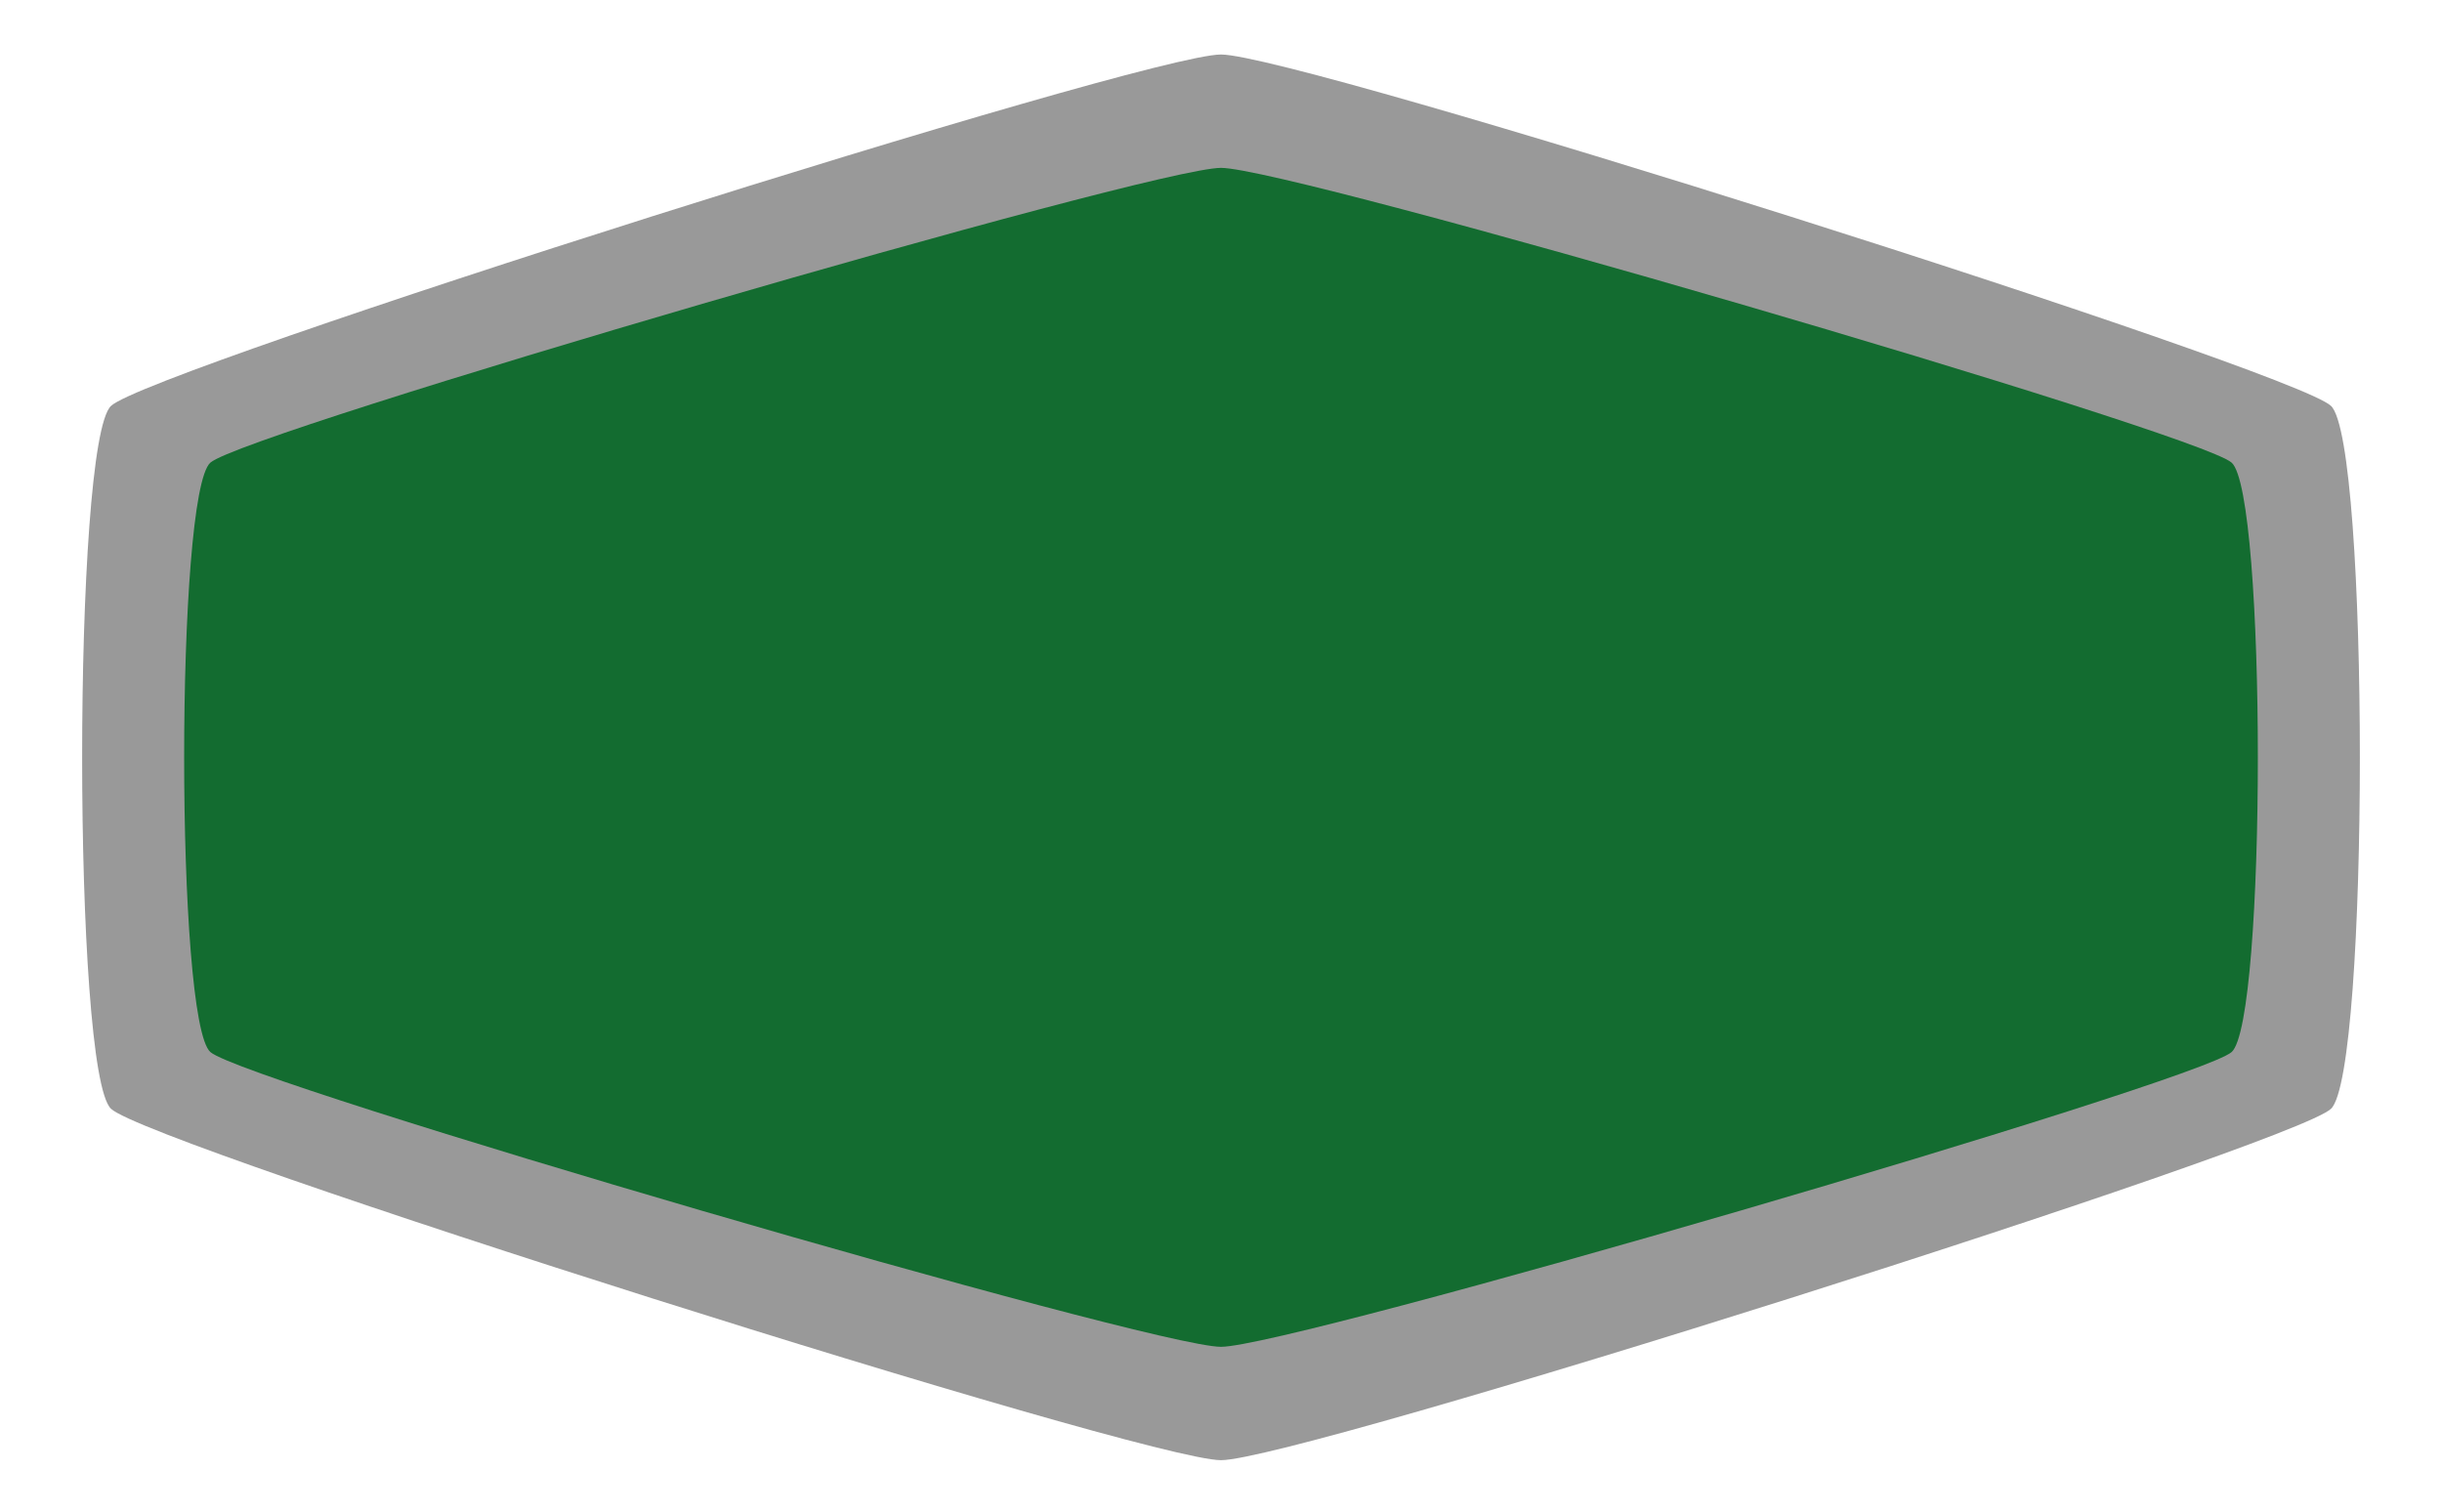
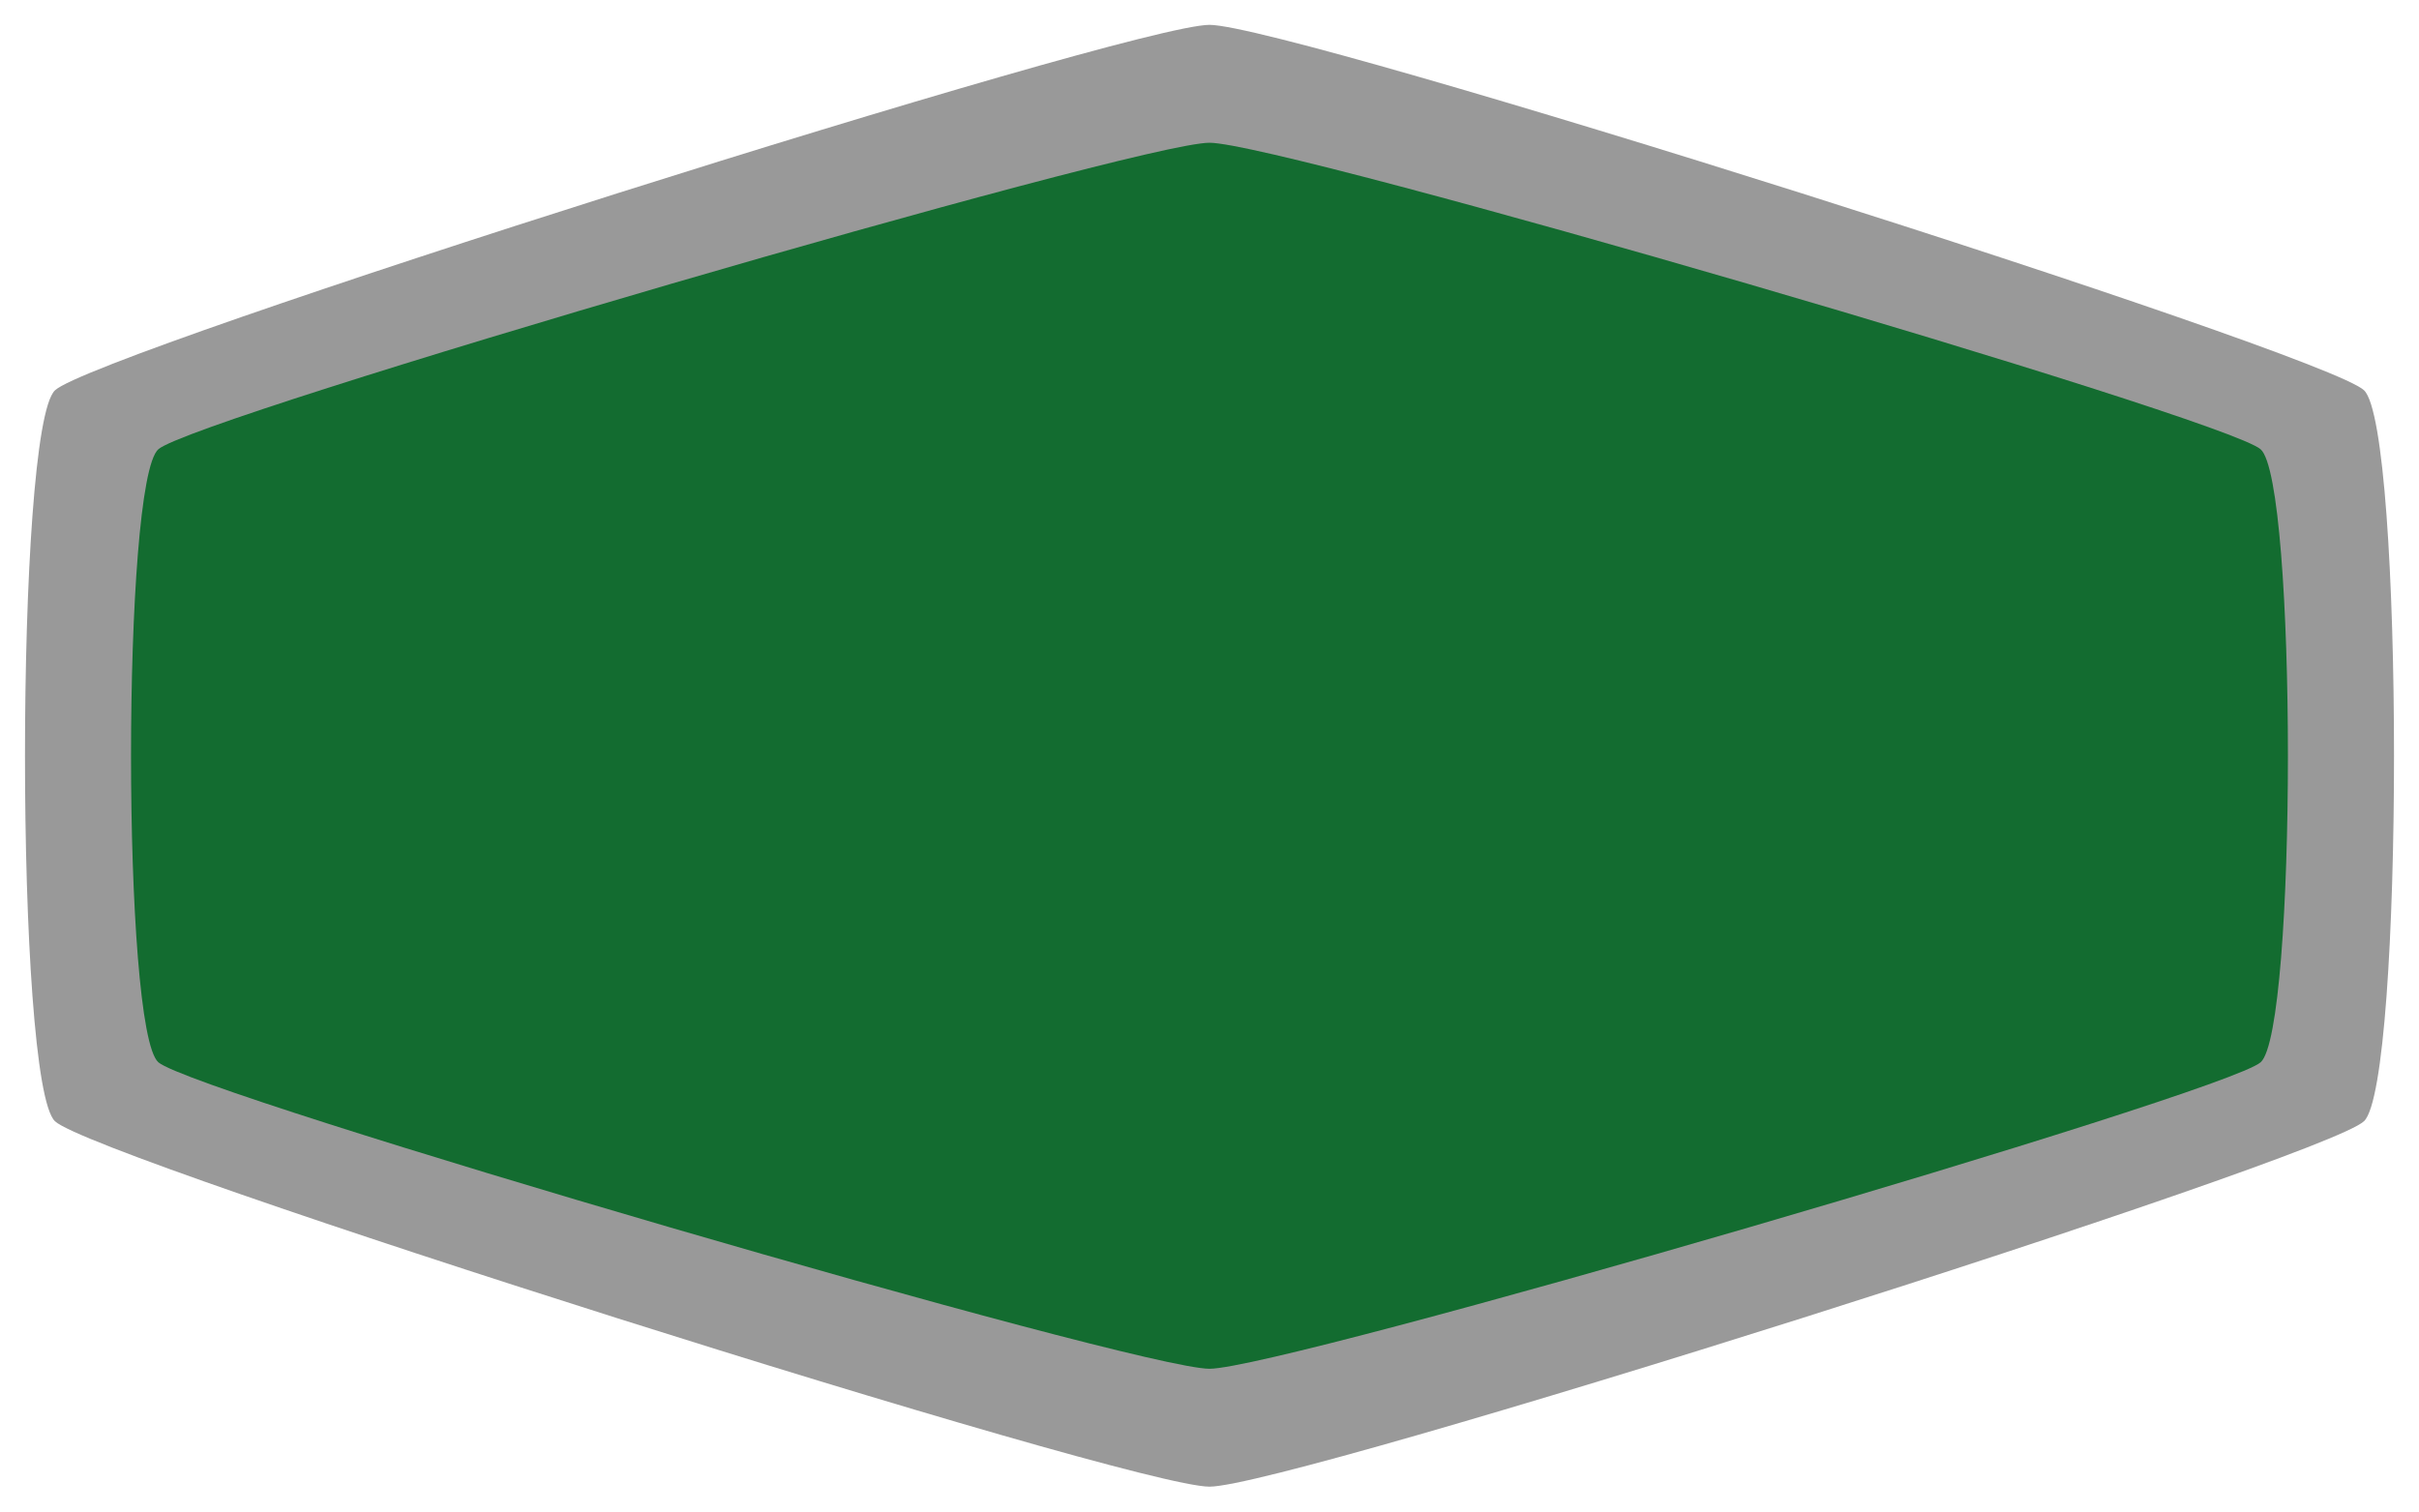
- <svg xmlns="http://www.w3.org/2000/svg" height="26" viewBox="0 0 42 26" width="42">
-   <path d="m49.367 34.576c-.824 1.427-22.14 13.734-23.788 13.734s-22.964-12.307-23.788-13.734c-.824-1.427-.824-26.041 0-27.468.824-1.427 22.14-13.734 23.788-13.734s22.964 12.307 23.788 13.734c.824 1.427.824 26.041 0 27.468z" fill="#999" transform="matrix(.8025548 0 0 .4401019 .471493 3.853665)" />
-   <path d="m49.367 34.576c-.824 1.427-22.14 13.734-23.788 13.734s-22.964-12.307-23.788-13.734c-.824-1.427-.824-26.041 0-27.468.824-1.427 22.14-13.734 23.788-13.734s22.964 12.307 23.788 13.734c.824 1.427.824 26.041 0 27.468z" fill="#136c30" transform="matrix(.730671 0 0 .3691214 2.310205 5.333047)" />
+ <svg xmlns="http://www.w3.org/2000/svg" height="25" viewBox="0 0 40 25" width="40">
+   <path d="M 39.091,18.544 C 38.43,19.173 21.323,24.589 20,24.589 c -1.323,0 -18.43,-5.416 -19.091,-6.044 -0.661,-0.628 -0.661,-11.461 10e-8,-12.089 C 1.57,5.827 18.677,0.411 20,0.411 c 1.323,0 18.43,5.416 19.091,6.044 0.661,0.628 0.661,11.461 0,12.089 z" fill="#999999" style="stroke-width:0.594" />
+   <path d="M 37.381,17.57 C 36.779,18.096 21.204,22.639 20,22.639 18.796,22.639 3.221,18.096 2.619,17.57 2.016,17.043 2.016,7.957 2.619,7.43 3.221,6.904 18.796,2.361 20,2.361 c 1.204,0 16.779,4.543 17.381,5.07 0.602,0.527 0.602,9.612 0,10.139 z" fill="#136c30" style="stroke-width:0.519" />
</svg>
